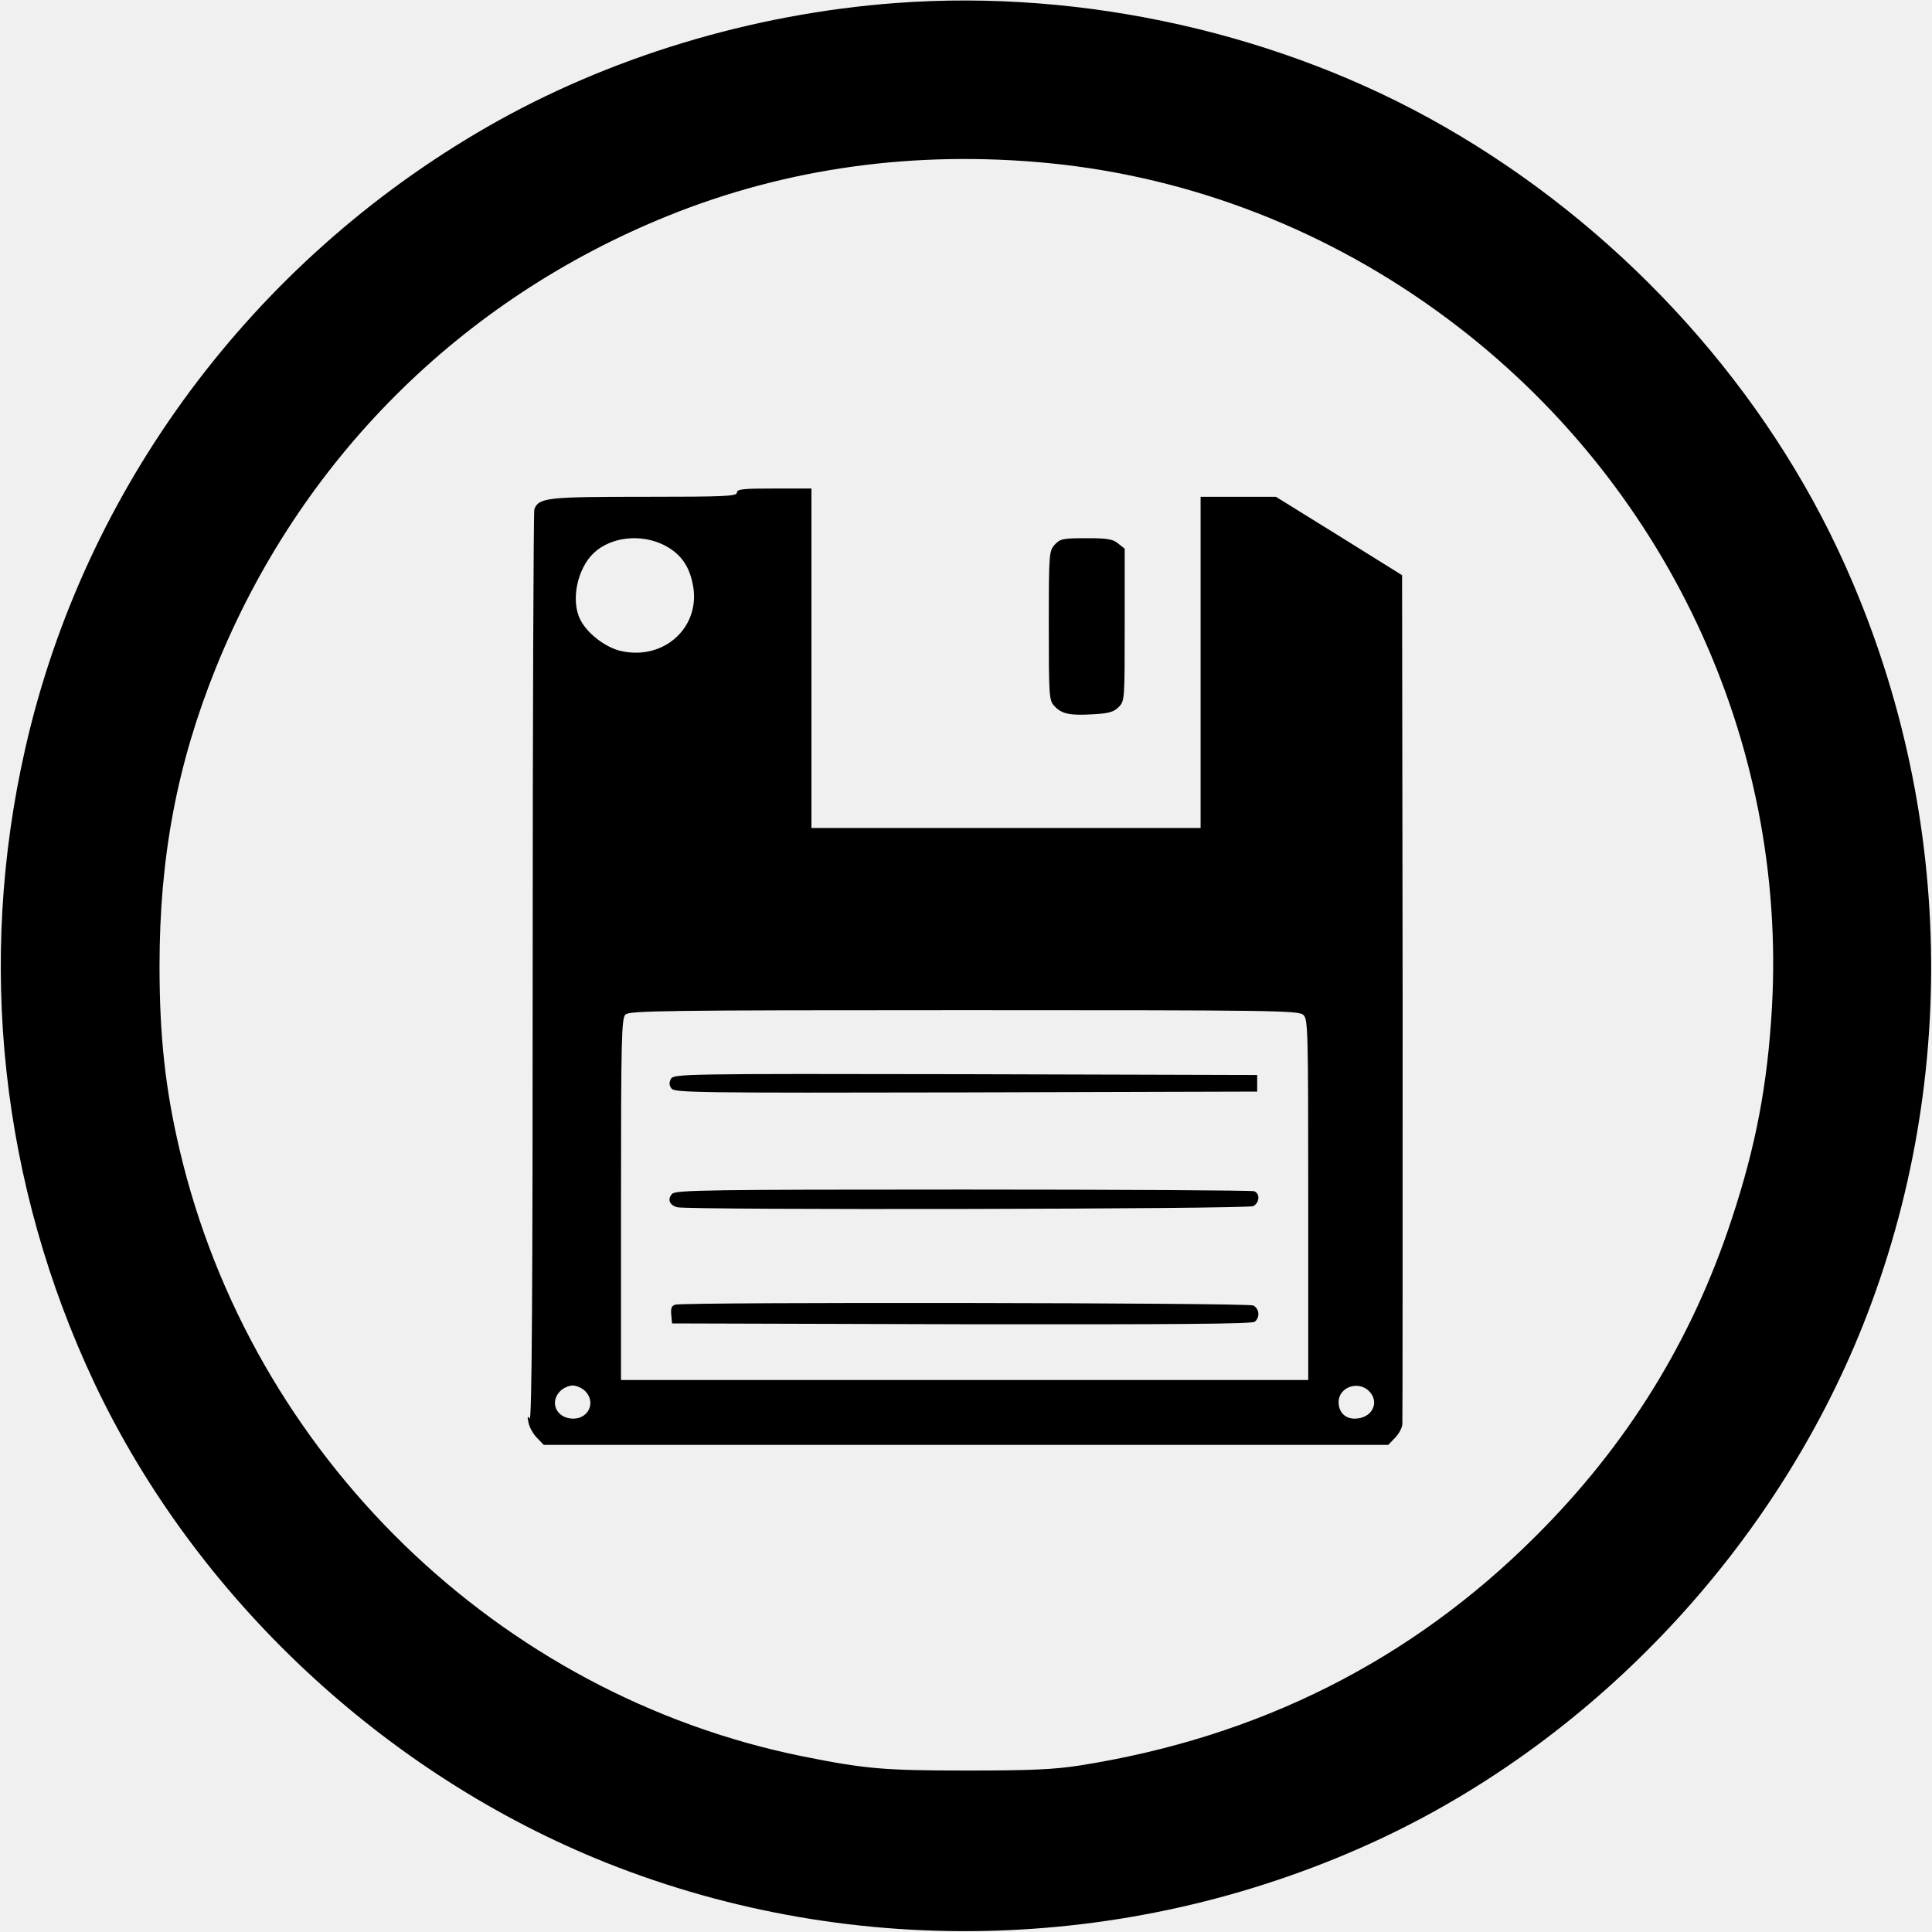
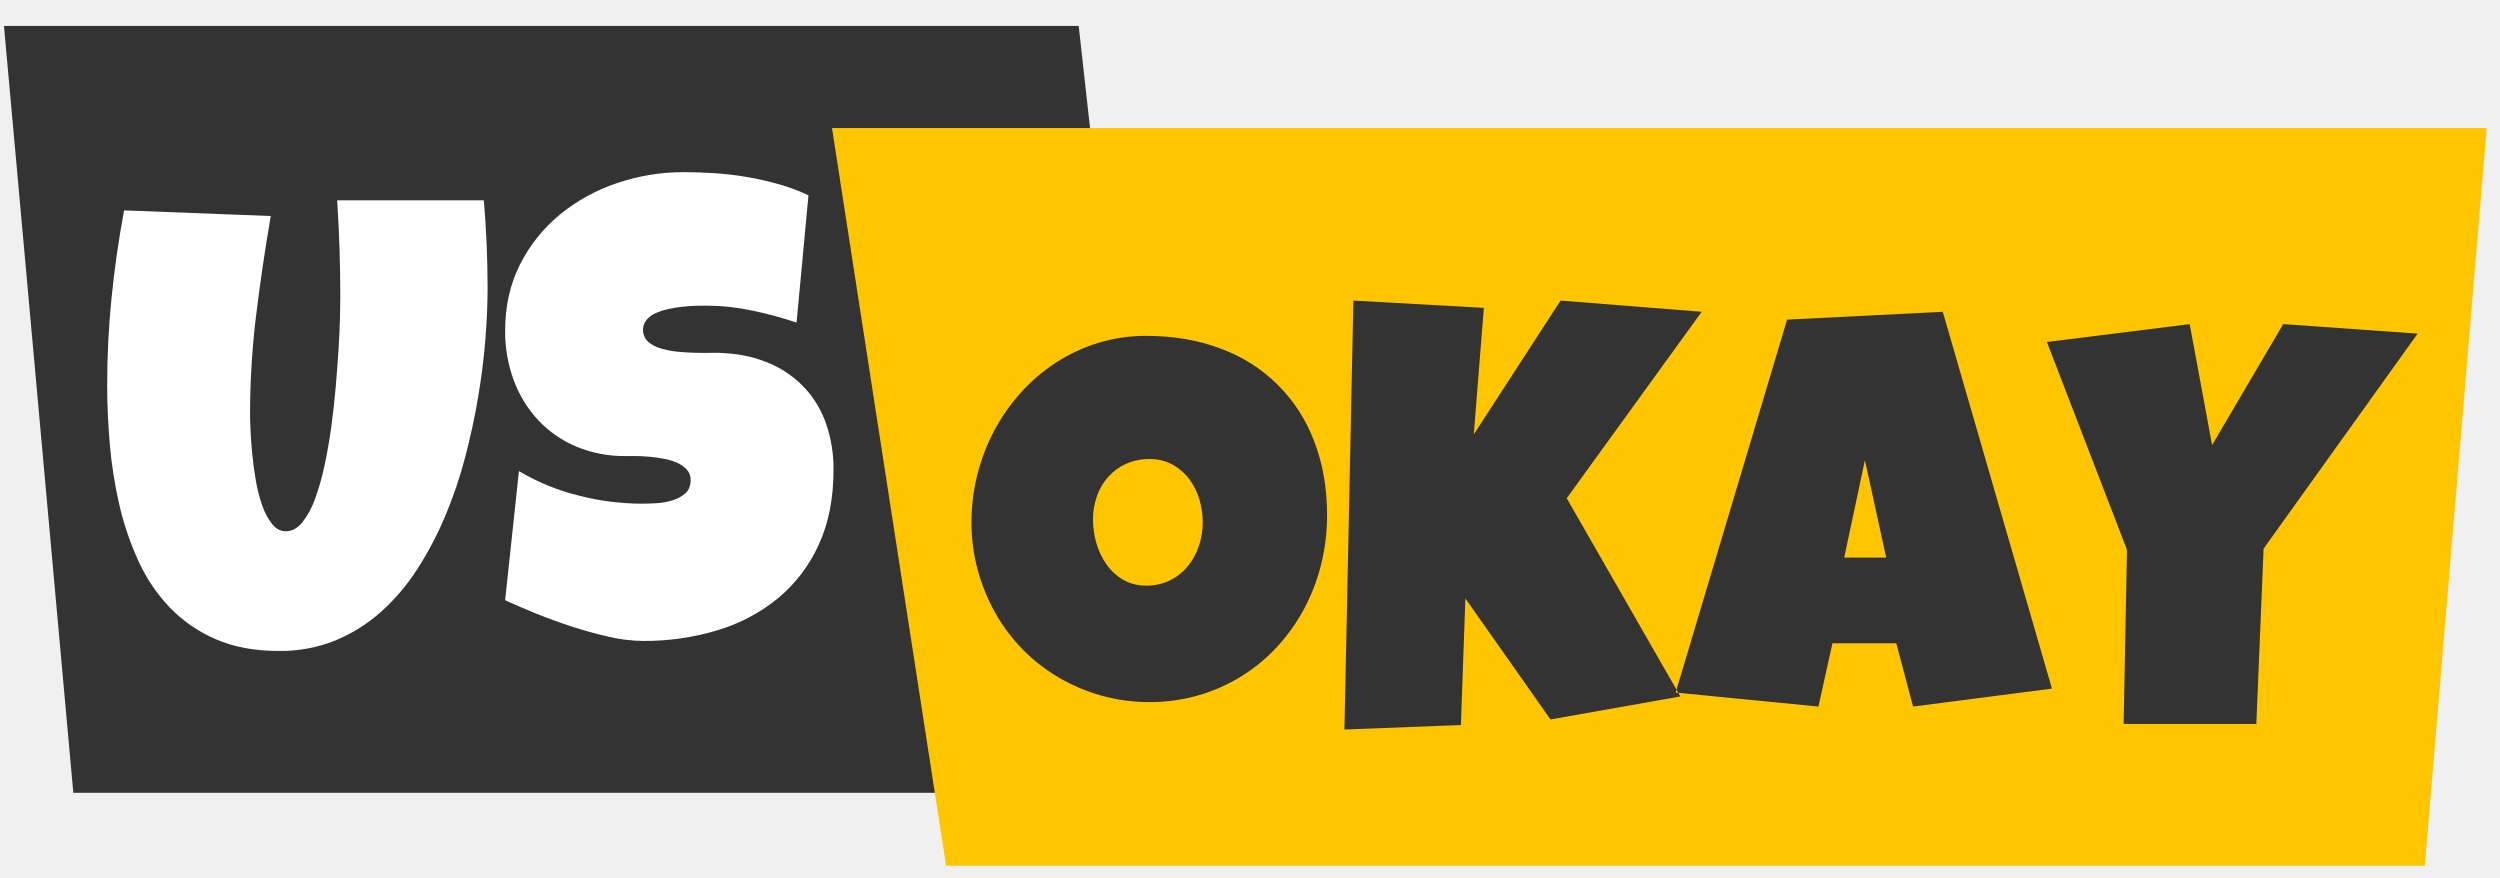
- <svg xmlns="http://www.w3.org/2000/svg" version="1.0" width="700pt" height="700pt" viewBox="0 0 700 700" preserveAspectRatio="xMidYMid meet">
-   <g transform="translate(0,700) scale(0.1,-0.1)" fill="#000000" stroke="none">
-     <path d="M3245 6989 c-522 -39 -1042 -197 -1480 -449 -849 -488 -1459 -1308 -1673 -2250 -177 -776 -89 -1582 250 -2301 368 -778 1052 -1418 1857 -1739 903 -359 1927 -325 2812 92 778 368 1418 1052 1739 1857 359 903 325 1927 -92 2812 -296 627 -806 1175 -1423 1529 -587 338 -1308 500 -1990 449z m555 -580 c519 -51 1018 -245 1446 -565 788 -588 1229 -1526 1174 -2496 -16 -277 -58 -500 -145 -763 -144 -440 -378 -819 -710 -1150 -452 -452 -1005 -730 -1655 -832 -91 -14 -175 -18 -405 -18 -304 0 -369 6 -595 51 -1105 223 -1999 1092 -2259 2197 -52 221 -73 412 -73 667 0 397 64 732 204 1080 304 752 886 1334 1638 1638 431 174 895 238 1380 191z" />
-     <path d="M2670 5215 c0 -13 -44 -15 -335 -15 -352 0 -383 -3 -399 -45 -3 -9 -6 -758 -6 -1663 0 -1168 -3 -1643 -11 -1632 -8 11 -9 8 -4 -15 3 -16 17 -41 31 -55 l24 -25 1530 0 1530 0 24 25 c14 14 26 36 27 50 1 14 1 711 1 1550 l-2 1526 -228 142 -229 142 -136 0 -137 0 0 -600 0 -600 -705 0 -705 0 0 615 0 615 -135 0 c-113 0 -135 -2 -135 -15z m-264 -190 c57 -29 89 -71 103 -137 35 -154 -98 -282 -258 -247 -55 12 -122 62 -148 113 -36 69 -12 186 49 243 62 58 170 70 254 28z m2316 -1702 c17 -15 18 -49 18 -670 l0 -653 -1245 0 -1245 0 0 654 c0 582 2 656 16 670 14 14 139 16 1226 16 1113 0 1213 -1 1230 -17z m-2602 -1363 c40 -40 13 -100 -43 -100 -60 0 -88 59 -47 100 11 11 31 20 45 20 14 0 34 -9 45 -20z m2840 0 c41 -41 11 -100 -52 -100 -35 0 -58 24 -58 60 0 54 71 79 110 40z" />
-     <path d="M2431 3091 c-7 -13 -7 -23 2 -35 11 -15 97 -16 1067 -14 l1055 3 0 30 0 30 -1057 3 c-1023 2 -1058 1 -1067 -17z" />
-     <path d="M2436 2675 c-19 -19 -11 -41 17 -49 41 -11 2067 -7 2088 4 23 13 25 46 3 54 -9 3 -483 6 -1054 6 -919 0 -1040 -2 -1054 -15z" />
-     <path d="M2447 2273 c-14 -4 -17 -13 -15 -36 l3 -32 1049 -3 c767 -1 1052 1 1062 9 20 16 17 47 -5 59 -20 10 -2055 13 -2094 3z" />
-     <path d="M3822 5027 c-21 -23 -22 -30 -22 -293 0 -258 1 -271 20 -292 27 -29 56 -35 140 -30 56 3 75 8 93 26 22 22 22 26 22 298 l0 276 -24 19 c-19 16 -40 19 -115 19 -84 0 -95 -2 -114 -23z" />
-   </g>
+ <svg xmlns="http://www.w3.org/2000/svg" width="1542" height="541" viewBox="0 0 1542 541">
+   <defs>
+     <style>
+       .cls-1 {
+         fill: #333;
+       }
+ 
+       .cls-1, .cls-2, .cls-3 {
+         fill-rule: evenodd;
+       }
+ 
+       .cls-2 {
+         fill: #ffc600;
+       }
+ 
+       .cls-3 {
+         fill: #fff;
+       }
+     </style>
+   </defs>
+   <path id="圆角矩形_1_拷贝_2" data-name="圆角矩形 1 拷贝 2" class="cls-1" d="M2.446,16h662.9L717.79,489H45.223Z" />
+   <path id="圆角矩形_1_拷贝_2-2" data-name="圆角矩形 1 拷贝 2" class="cls-2" d="M1495.63,534H583.555L513.183,79H1533.81Z" />
+   <path id="US" class="cls-3" d="M298.425,123.584H207.971q0.964,14.886,1.45,29.862T209.9,183.5q0,4.059-.193,12.37t-0.87,19.135q-0.68,10.826-1.74,23.386t-2.8,25.127q-1.74,12.565-4.252,24.159a143.514,143.514,0,0,1-5.9,20.488,49.552,49.552,0,0,1-7.828,14.206q-4.449,5.317-10.05,5.315-4.835,0-8.408-4.446a39.352,39.352,0,0,1-6.088-11.4,90.44,90.44,0,0,1-3.962-15.366q-1.451-8.408-2.223-16.428t-1.063-14.5q-0.29-6.474-.29-9.761a503.627,503.627,0,0,1,3.769-61.559Q161.777,163.6,167,133.248l-90.454-3.479q-5.028,26.868-7.731,53.828a540.049,540.049,0,0,0-2.706,54.021q0,17.591,1.643,36.626a264.2,264.2,0,0,0,5.895,37.3,179.182,179.182,0,0,0,11.79,34.6,103.451,103.451,0,0,0,19.328,28.605,87.434,87.434,0,0,0,28.315,19.521q16.525,7.248,38.946,7.248a90.22,90.22,0,0,0,34.79-6.475,99.029,99.029,0,0,0,28.315-17.781,128.4,128.4,0,0,0,22.42-26.479,213.922,213.922,0,0,0,17.1-32.568,266.232,266.232,0,0,0,12.273-36.239q4.929-18.846,8.021-37.206t4.446-35.564q1.35-17.2,1.353-31.5,0-27.442-2.32-54.118h0Zm211.156,137.9a63.018,63.018,0,0,0-13.142-22.13,64.577,64.577,0,0,0-20.971-14.883,78.909,78.909,0,0,0-27.832-6.571,57.285,57.285,0,0,0-7.925-.29q-4.833.1-10.437,0t-11.306-.676a54.537,54.537,0,0,1-10.437-2.03,20.894,20.894,0,0,1-7.731-4.059,9.977,9.977,0,0,1-1.257-13.239,15.289,15.289,0,0,1,5.605-4.349,37.083,37.083,0,0,1,7.925-2.609,86.448,86.448,0,0,1,8.794-1.45q4.349-.48,8.311-0.58t6.475-.1a137.981,137.981,0,0,1,28.122,2.995,236.719,236.719,0,0,1,27.542,7.442l7.344-78.471a115.3,115.3,0,0,0-17.975-6.765,191.336,191.336,0,0,0-39.428-6.861q-10.053-.675-19.521-0.677a127.1,127.1,0,0,0-41.169,6.765A111.229,111.229,0,0,0,345.3,132.378a95.219,95.219,0,0,0-24.546,30.732q-9.183,18.073-9.181,40.878a85.861,85.861,0,0,0,5.412,30.828,73.281,73.281,0,0,0,15.172,24.546A68.737,68.737,0,0,0,355.539,275.5a76.5,76.5,0,0,0,30.248,5.8h6.185q3.864,0,8.311.387t9.084,1.256a37.126,37.126,0,0,1,8.311,2.513,17.371,17.371,0,0,1,5.991,4.252,9.127,9.127,0,0,1,2.32,6.281q0,5.413-3.286,8.311a21.423,21.423,0,0,1-8.021,4.349,41.828,41.828,0,0,1-9.954,1.739q-5.219.291-8.891,0.29a158.1,158.1,0,0,1-39.332-5.122,135.736,135.736,0,0,1-36.433-14.979l-8.5,79.631q8.309,3.869,19.038,8.214t22.324,8.118q11.6,3.77,22.9,6.281a96.412,96.412,0,0,0,20.777,2.513,155.4,155.4,0,0,0,45.9-6.571,107.7,107.7,0,0,0,37.3-19.715,92.276,92.276,0,0,0,25.126-32.954q9.177-19.809,9.18-46.29A84.541,84.541,0,0,0,509.581,261.488Z" />
+   <path id="OKAY" class="cls-1" d="M810.5,272.01a96.772,96.772,0,0,0-57.853-57.076q-20.639-7.77-45.677-7.771a99.615,99.615,0,0,0-29.531,4.318,104,104,0,0,0-25.991,12.088,108.71,108.71,0,0,0-21.673,18.478,117.314,117.314,0,0,0-16.492,23.487,120.706,120.706,0,0,0-14.075,56.644,111.051,111.051,0,0,0,3.886,29.53,115.537,115.537,0,0,0,10.88,26.509,107.269,107.269,0,0,0,16.924,22.45,105.8,105.8,0,0,0,22.191,17.27,112.389,112.389,0,0,0,26.336,11.138,108.462,108.462,0,0,0,29.617,3.972,106.458,106.458,0,0,0,56.9-16.06,105.566,105.566,0,0,0,21.932-18.219,113.434,113.434,0,0,0,16.579-23.4A118.646,118.646,0,0,0,814.906,348a125.223,125.223,0,0,0,3.626-30.307Q818.532,292.476,810.5,272.01Zm-71.064,64.847a39.568,39.568,0,0,1-6.908,12.52,32.917,32.917,0,0,1-10.966,8.635,32.527,32.527,0,0,1-14.592,3.195,27.449,27.449,0,0,1-14.248-3.627,33.027,33.027,0,0,1-10.275-9.5,43.1,43.1,0,0,1-6.217-13.125,52.566,52.566,0,0,1-2.072-14.506,42.823,42.823,0,0,1,2.417-14.42,35.223,35.223,0,0,1,6.994-11.916,33.215,33.215,0,0,1,10.967-8.031,34.375,34.375,0,0,1,14.506-2.935,28.761,28.761,0,0,1,14.074,3.367,32.32,32.32,0,0,1,10.276,8.808,39.6,39.6,0,0,1,6.3,12.434,48.658,48.658,0,0,1,2.159,14.42A45.128,45.128,0,0,1,739.438,336.857ZM962.559,185.4l-53.535,82.548,6.217-78.058-80.476-4.49-5.526,264.567,71.841-2.763,2.763-78.058,52.5,74.6,80.128-14.161L966.358,307.326,1049.6,192.311Zm235.731,6.907-96.02,4.836-68.73,230.029,88.07,8.634,8.64-39.028h39.37l10.36,39.028,85.66-11.052ZM1137.5,343.937l12.78-60.1,13.12,60.1h-25.9ZM1408.28,199.91l-43.86,74.6-13.82-74.6-88.07,11.052,49.39,128.14-2.07,107.416h81.85l4.49-108.107,94.99-132.629Z" />
</svg>
